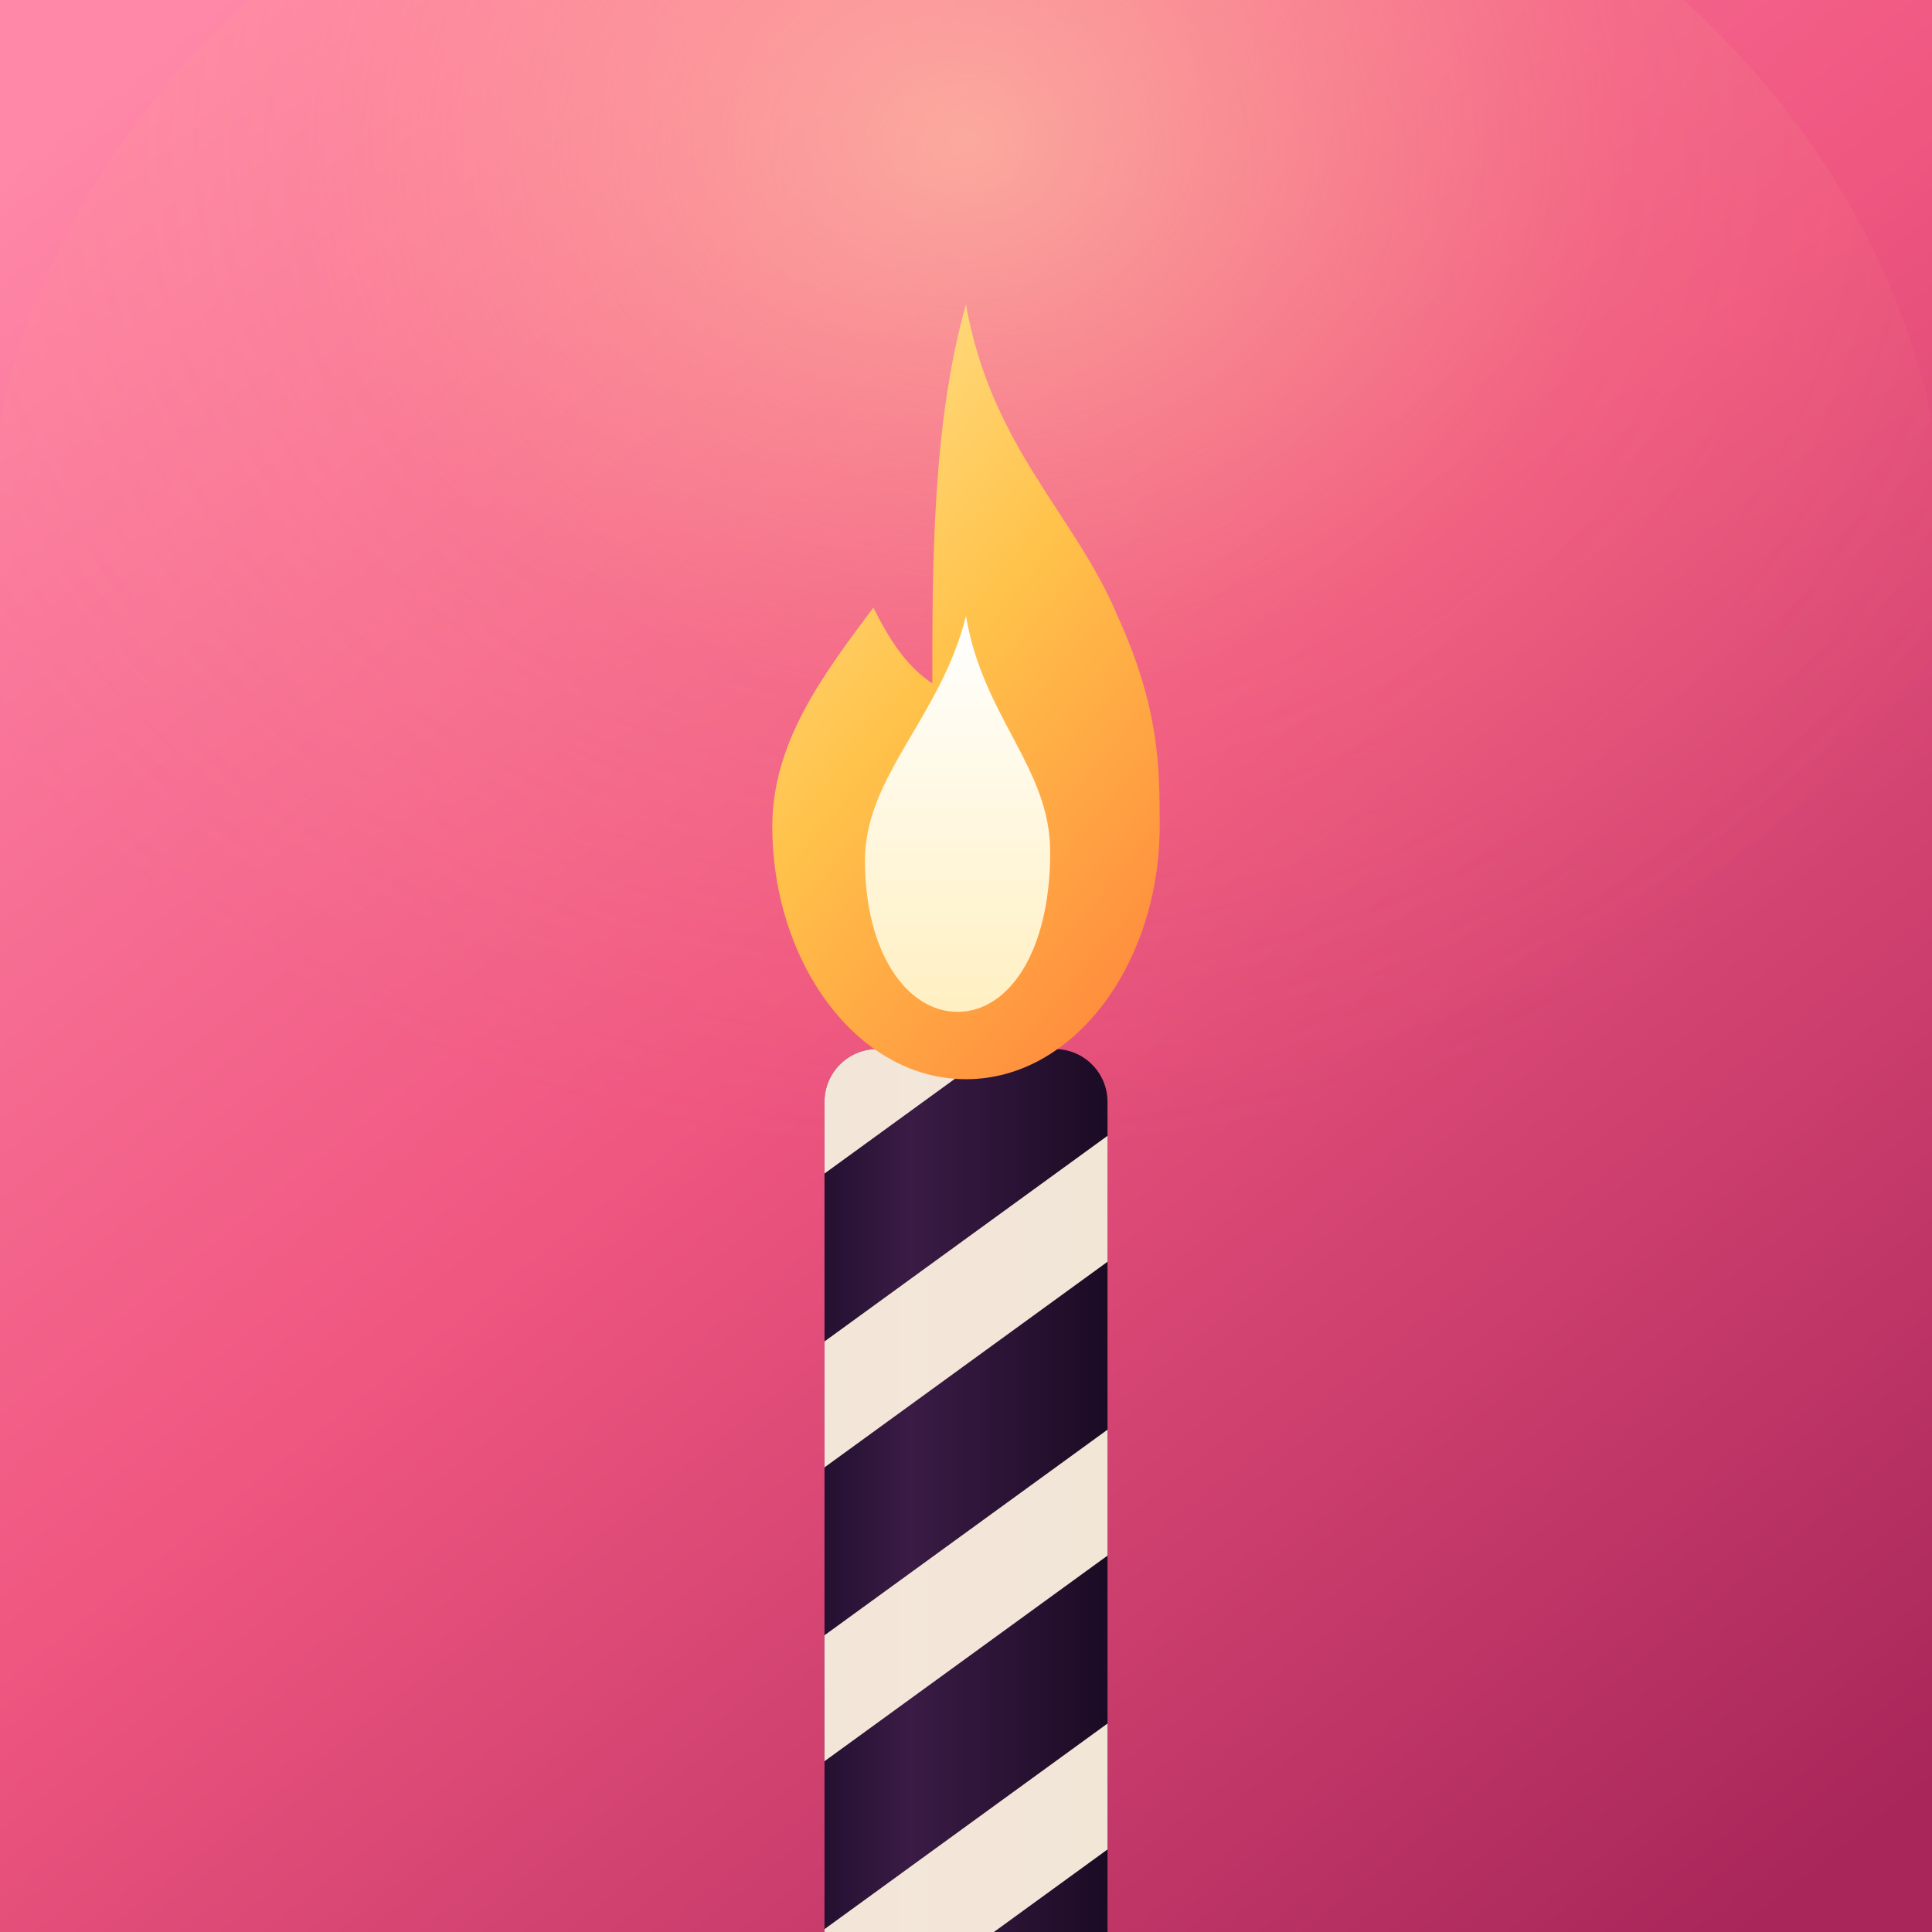
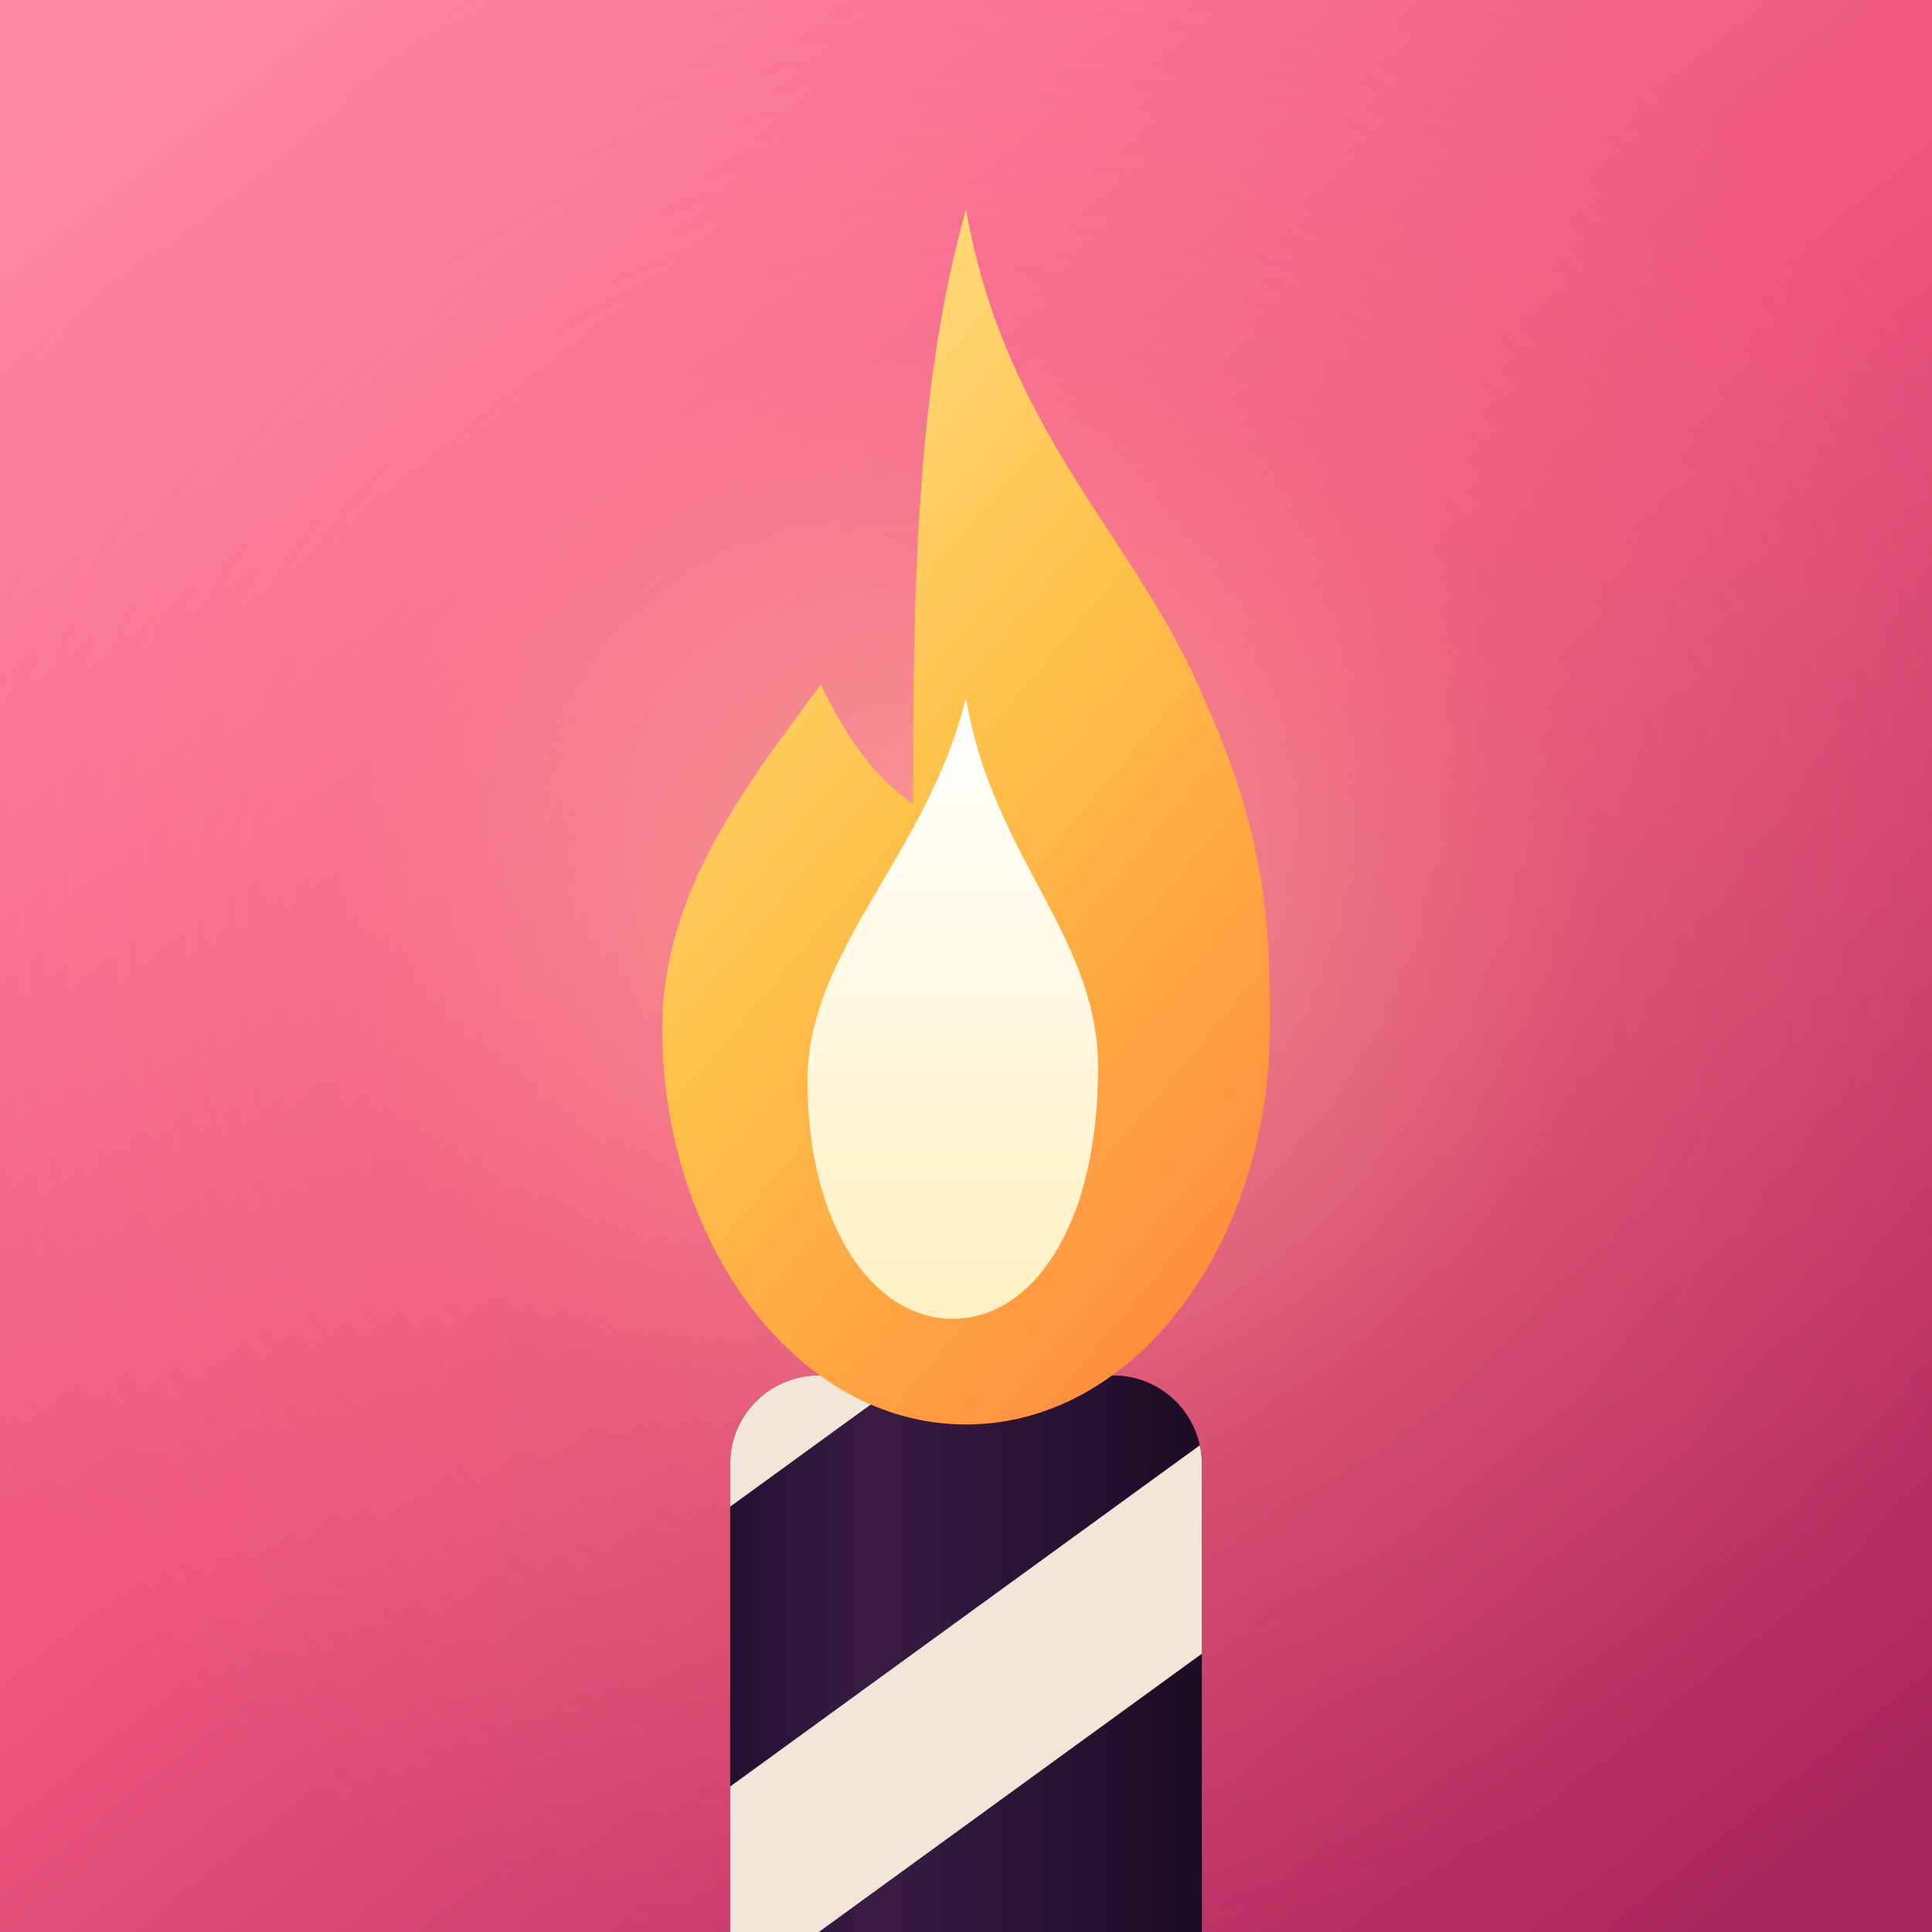
<svg xmlns="http://www.w3.org/2000/svg" width="1024" height="1024" viewBox="0 0 1024 1024">
  <defs>
    <linearGradient id="bg" x1="0.1" y1="0" x2="0.9" y2="1">
      <stop offset="0" stop-color="#FF88A8" />
      <stop offset="0.48" stop-color="#EF5680" />
      <stop offset="1" stop-color="#A8265A" />
    </linearGradient>
-     <radialGradient id="sheen" cx="50%" cy="24%" r="62%">
+     <radialGradient id="sheen" cx="50%" cy="50%" r="50%">
      <stop offset="0" stop-color="#FFD9A8" stop-opacity="0.55" />
      <stop offset="0.55" stop-color="#FFB48A" stop-opacity="0.12" />
      <stop offset="1" stop-color="#FFB48A" stop-opacity="0" />
    </radialGradient>
    <linearGradient id="wax" x1="0" y1="0" x2="1" y2="0">
      <stop offset="0" stop-color="#241031" />
      <stop offset="0.3" stop-color="#3A1B45" />
      <stop offset="1" stop-color="#1B0B24" />
    </linearGradient>
    <linearGradient id="flame" x1="0.2" y1="0" x2="0.8" y2="1">
      <stop offset="0" stop-color="#FFE08A" />
      <stop offset="0.45" stop-color="#FFC24A" />
      <stop offset="1" stop-color="#FF8A3D" />
    </linearGradient>
    <linearGradient id="hot" x1="0" y1="0" x2="0" y2="1">
      <stop offset="0" stop-color="#FFFFFF" />
      <stop offset="1" stop-color="#FFF0C2" />
    </linearGradient>
    <clipPath id="body">
-       <path d="M 465 556 H 559 A 28 28 0 0 1 587 584 V 1076 A 0 0 0 0 1 587 1076 H 437 A 0 0 0 0 1 437 1076 V 584 A 28 28 0 0 1 465 556 Z" />
+       <path d="M 434 729 H 590 A 47 47 0 0 1 637 776 V 1129 A 0 0 0 0 1 637 1129 H 387 A 0 0 0 0 1 387 1129 V 776 A 47 47 0 0 1 434 729 Z" />
    </clipPath>
  </defs>
  <rect width="1024" height="1024" fill="url(#bg)" />
-   <ellipse cx="512" cy="300" rx="520" ry="440" fill="url(#sheen)" />
-   <path d="M 465 556 H 559 A 28 28 0 0 1 587 584 V 1076 A 0 0 0 0 1 587 1076 H 437 A 0 0 0 0 1 437 1076 V 584 A 28 28 0 0 1 465 556 Z" fill="url(#wax)" />
+   <ellipse cx="512" cy="489" rx="600" ry="560" fill="url(#sheen)" />
+   <path d="M 434 729 H 590 A 47 47 0 0 1 637 776 V 1129 A 0 0 0 0 1 637 1129 H 387 A 0 0 0 0 1 387 1129 V 776 A 47 47 0 0 1 434 729 Z" fill="url(#wax)" />
  <g clip-path="url(#body)">
-     <g transform="rotate(-36 512 790)">
-       <rect x="-500" y="-200" width="2100" height="54" fill="#FFF3E2" opacity="0.94" />
-       <rect x="-500" y="-74" width="2100" height="54" fill="#FFF3E2" opacity="0.94" />
-       <rect x="-500" y="52" width="2100" height="54" fill="#FFF3E2" opacity="0.94" />
-       <rect x="-500" y="178" width="2100" height="54" fill="#FFF3E2" opacity="0.94" />
-       <rect x="-500" y="304" width="2100" height="54" fill="#FFF3E2" opacity="0.94" />
-       <rect x="-500" y="430" width="2100" height="54" fill="#FFF3E2" opacity="0.94" />
-       <rect x="-500" y="556" width="2100" height="54" fill="#FFF3E2" opacity="0.94" />
-       <rect x="-500" y="682" width="2100" height="54" fill="#FFF3E2" opacity="0.94" />
-       <rect x="-500" y="808" width="2100" height="54" fill="#FFF3E2" opacity="0.94" />
-       <rect x="-500" y="934" width="2100" height="54" fill="#FFF3E2" opacity="0.94" />
-       <rect x="-500" y="1060" width="2100" height="54" fill="#FFF3E2" opacity="0.94" />
+     <g transform="rotate(-36 512 929)">
+       <rect x="-1000" y="-600" width="3000" height="90" fill="#FFF3E2" opacity="0.94" />
+       <rect x="-1000" y="-390" width="3000" height="90" fill="#FFF3E2" opacity="0.94" />
+       <rect x="-1000" y="-180" width="3000" height="90" fill="#FFF3E2" opacity="0.94" />
+       <rect x="-1000" y="30" width="3000" height="90" fill="#FFF3E2" opacity="0.94" />
+       <rect x="-1000" y="240" width="3000" height="90" fill="#FFF3E2" opacity="0.94" />
+       <rect x="-1000" y="450" width="3000" height="90" fill="#FFF3E2" opacity="0.94" />
+       <rect x="-1000" y="660" width="3000" height="90" fill="#FFF3E2" opacity="0.94" />
+       <rect x="-1000" y="870" width="3000" height="90" fill="#FFF3E2" opacity="0.94" />
+       <rect x="-1000" y="1080" width="3000" height="90" fill="#FFF3E2" opacity="0.94" />
+       <rect x="-1000" y="1290" width="3000" height="90" fill="#FFF3E2" opacity="0.94" />
+       <rect x="-1000" y="1500" width="3000" height="90" fill="#FFF3E2" opacity="0.94" />
    </g>
  </g>
-   <g transform="translate(288.84 148) scale(4.4632)">
+   <g transform="translate(162.00 90) scale(7)">
    <path d="M 50 3 C 53 20, 63 28, 68 40 C 73 51, 73 58, 73 65 C 73 81, 63 95, 50 95 C 37 95, 27 81, 27 65 C 27 55, 33 47, 39 39 C 41 43, 43 46, 46 48 C 46 34, 46 17, 50 3 Z" fill="url(#flame)" />
    <path d="M 50 40 C 52 52, 60 58, 60 68 C 60 80, 55 87, 49 87 C 43 87, 38 80, 38 69 C 38 59, 47 52, 50 40 Z" fill="url(#hot)" />
  </g>
</svg>
